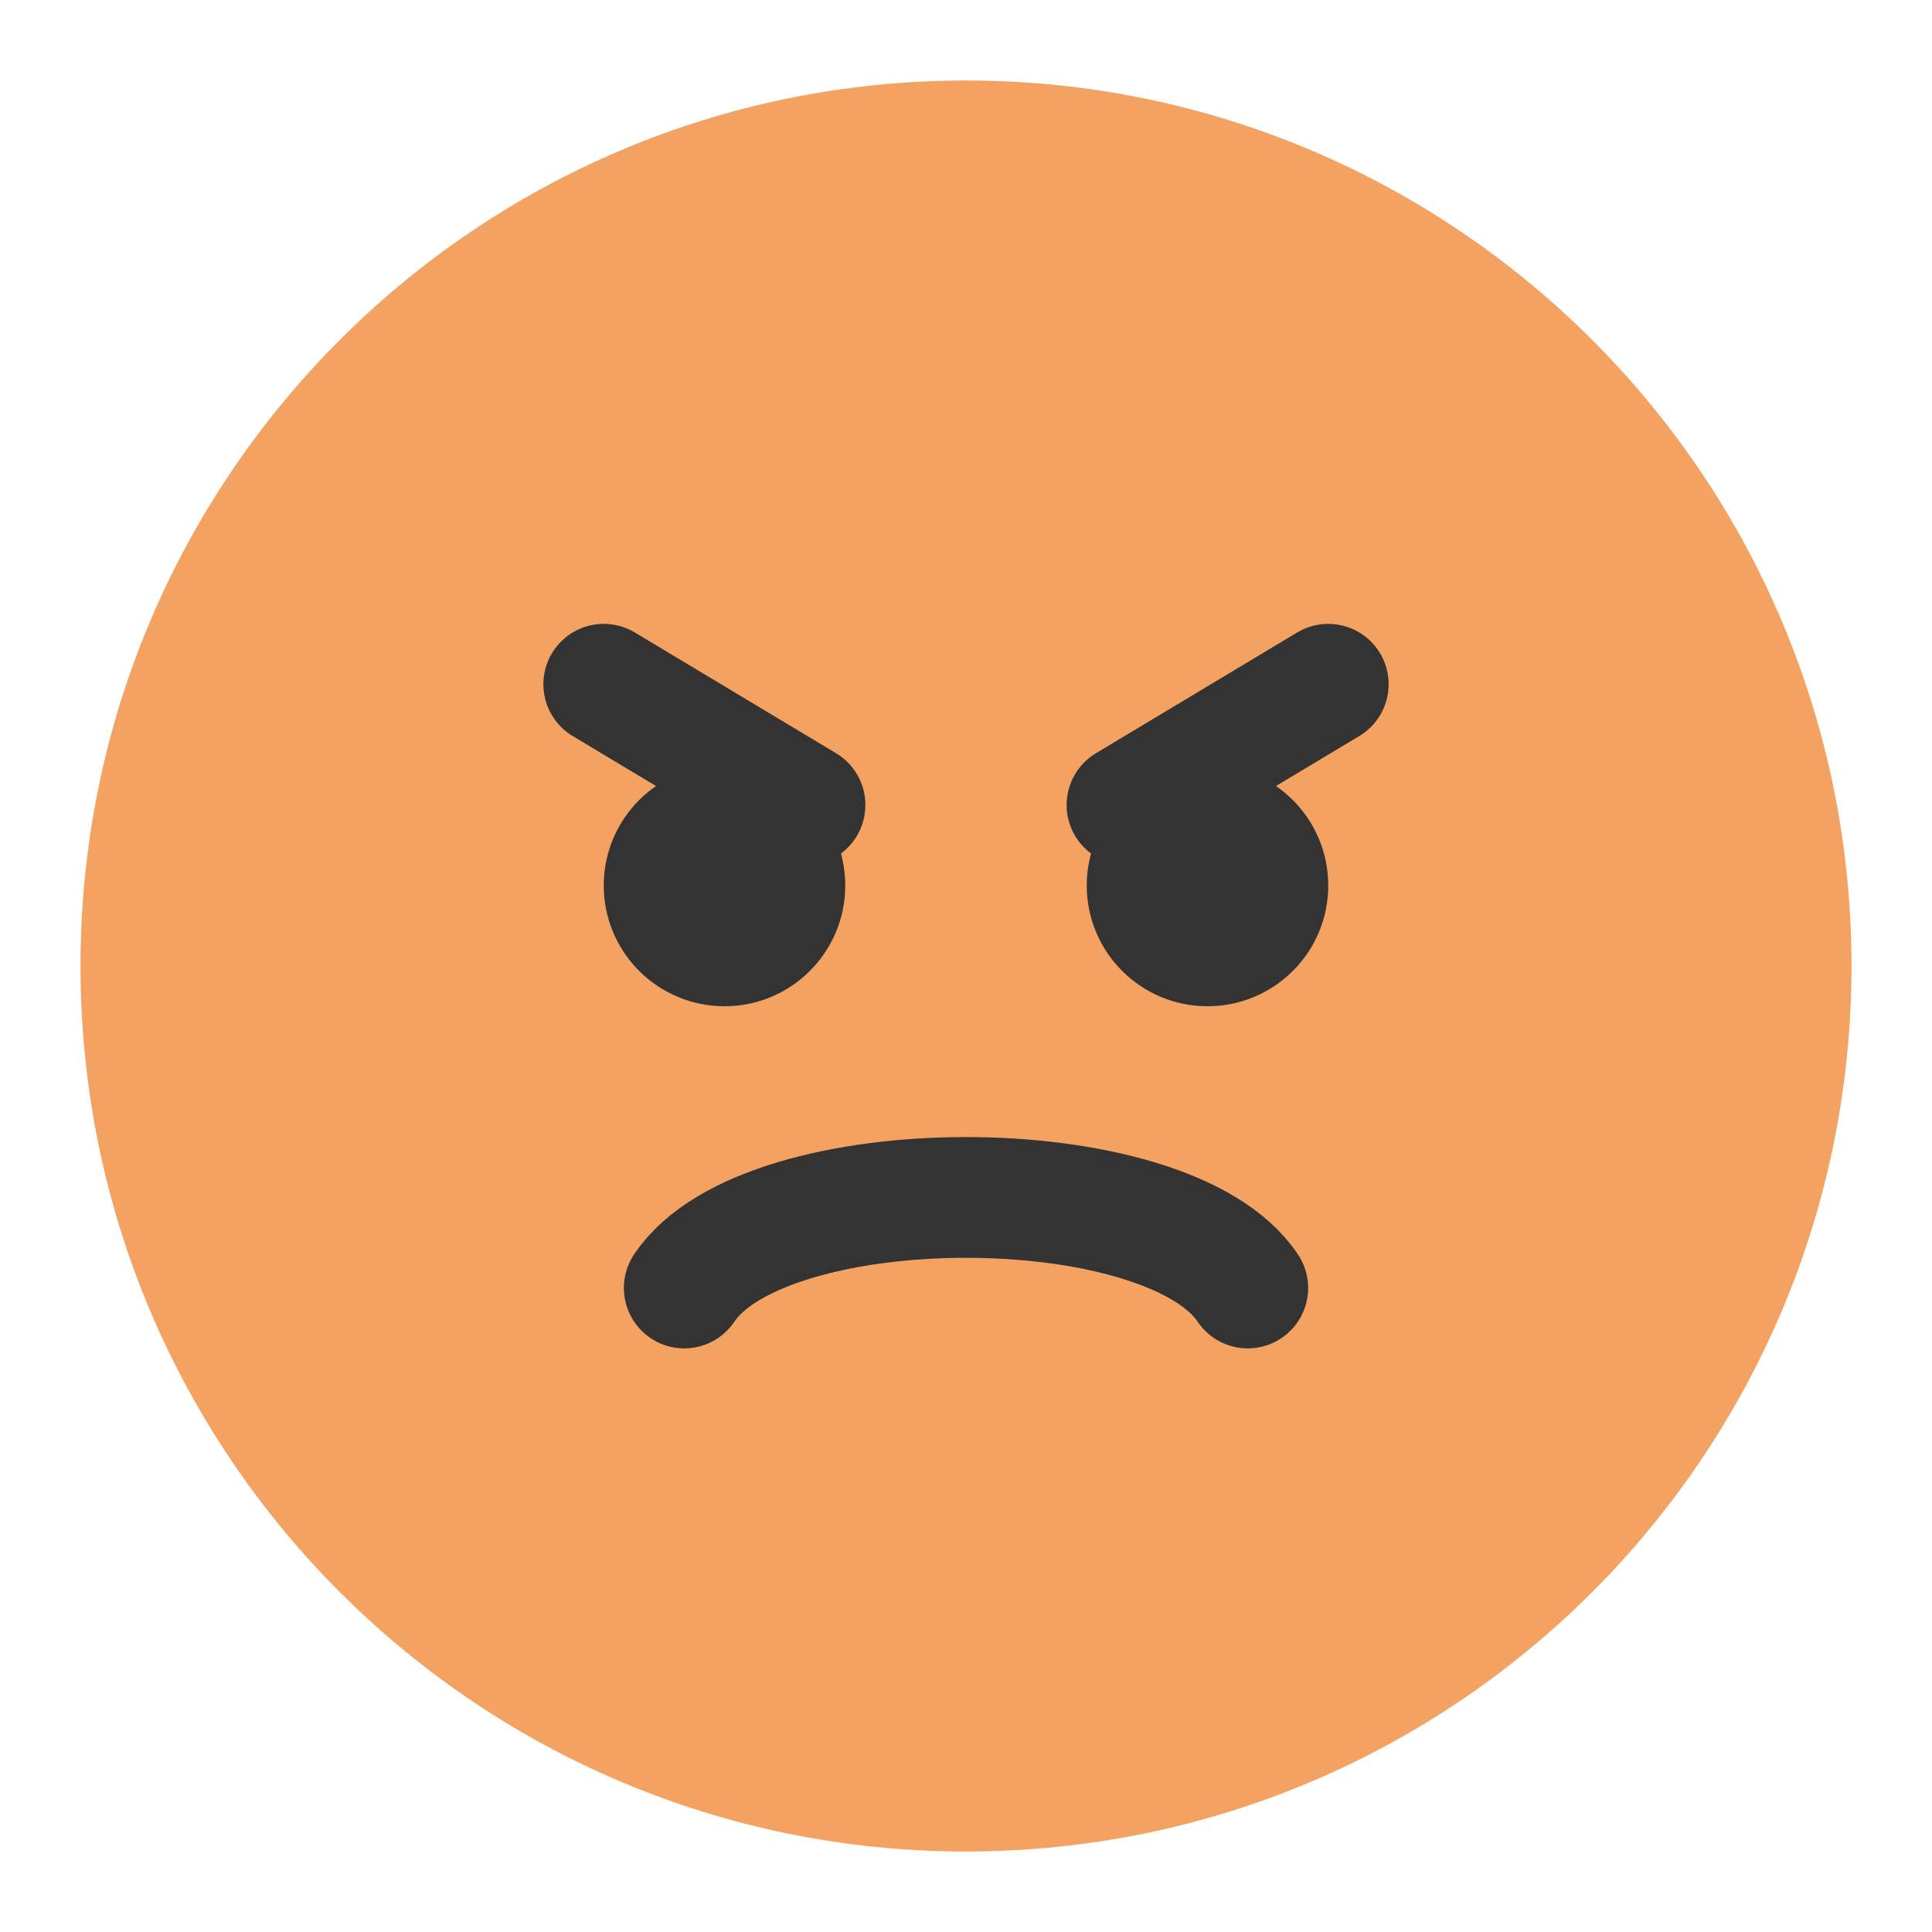
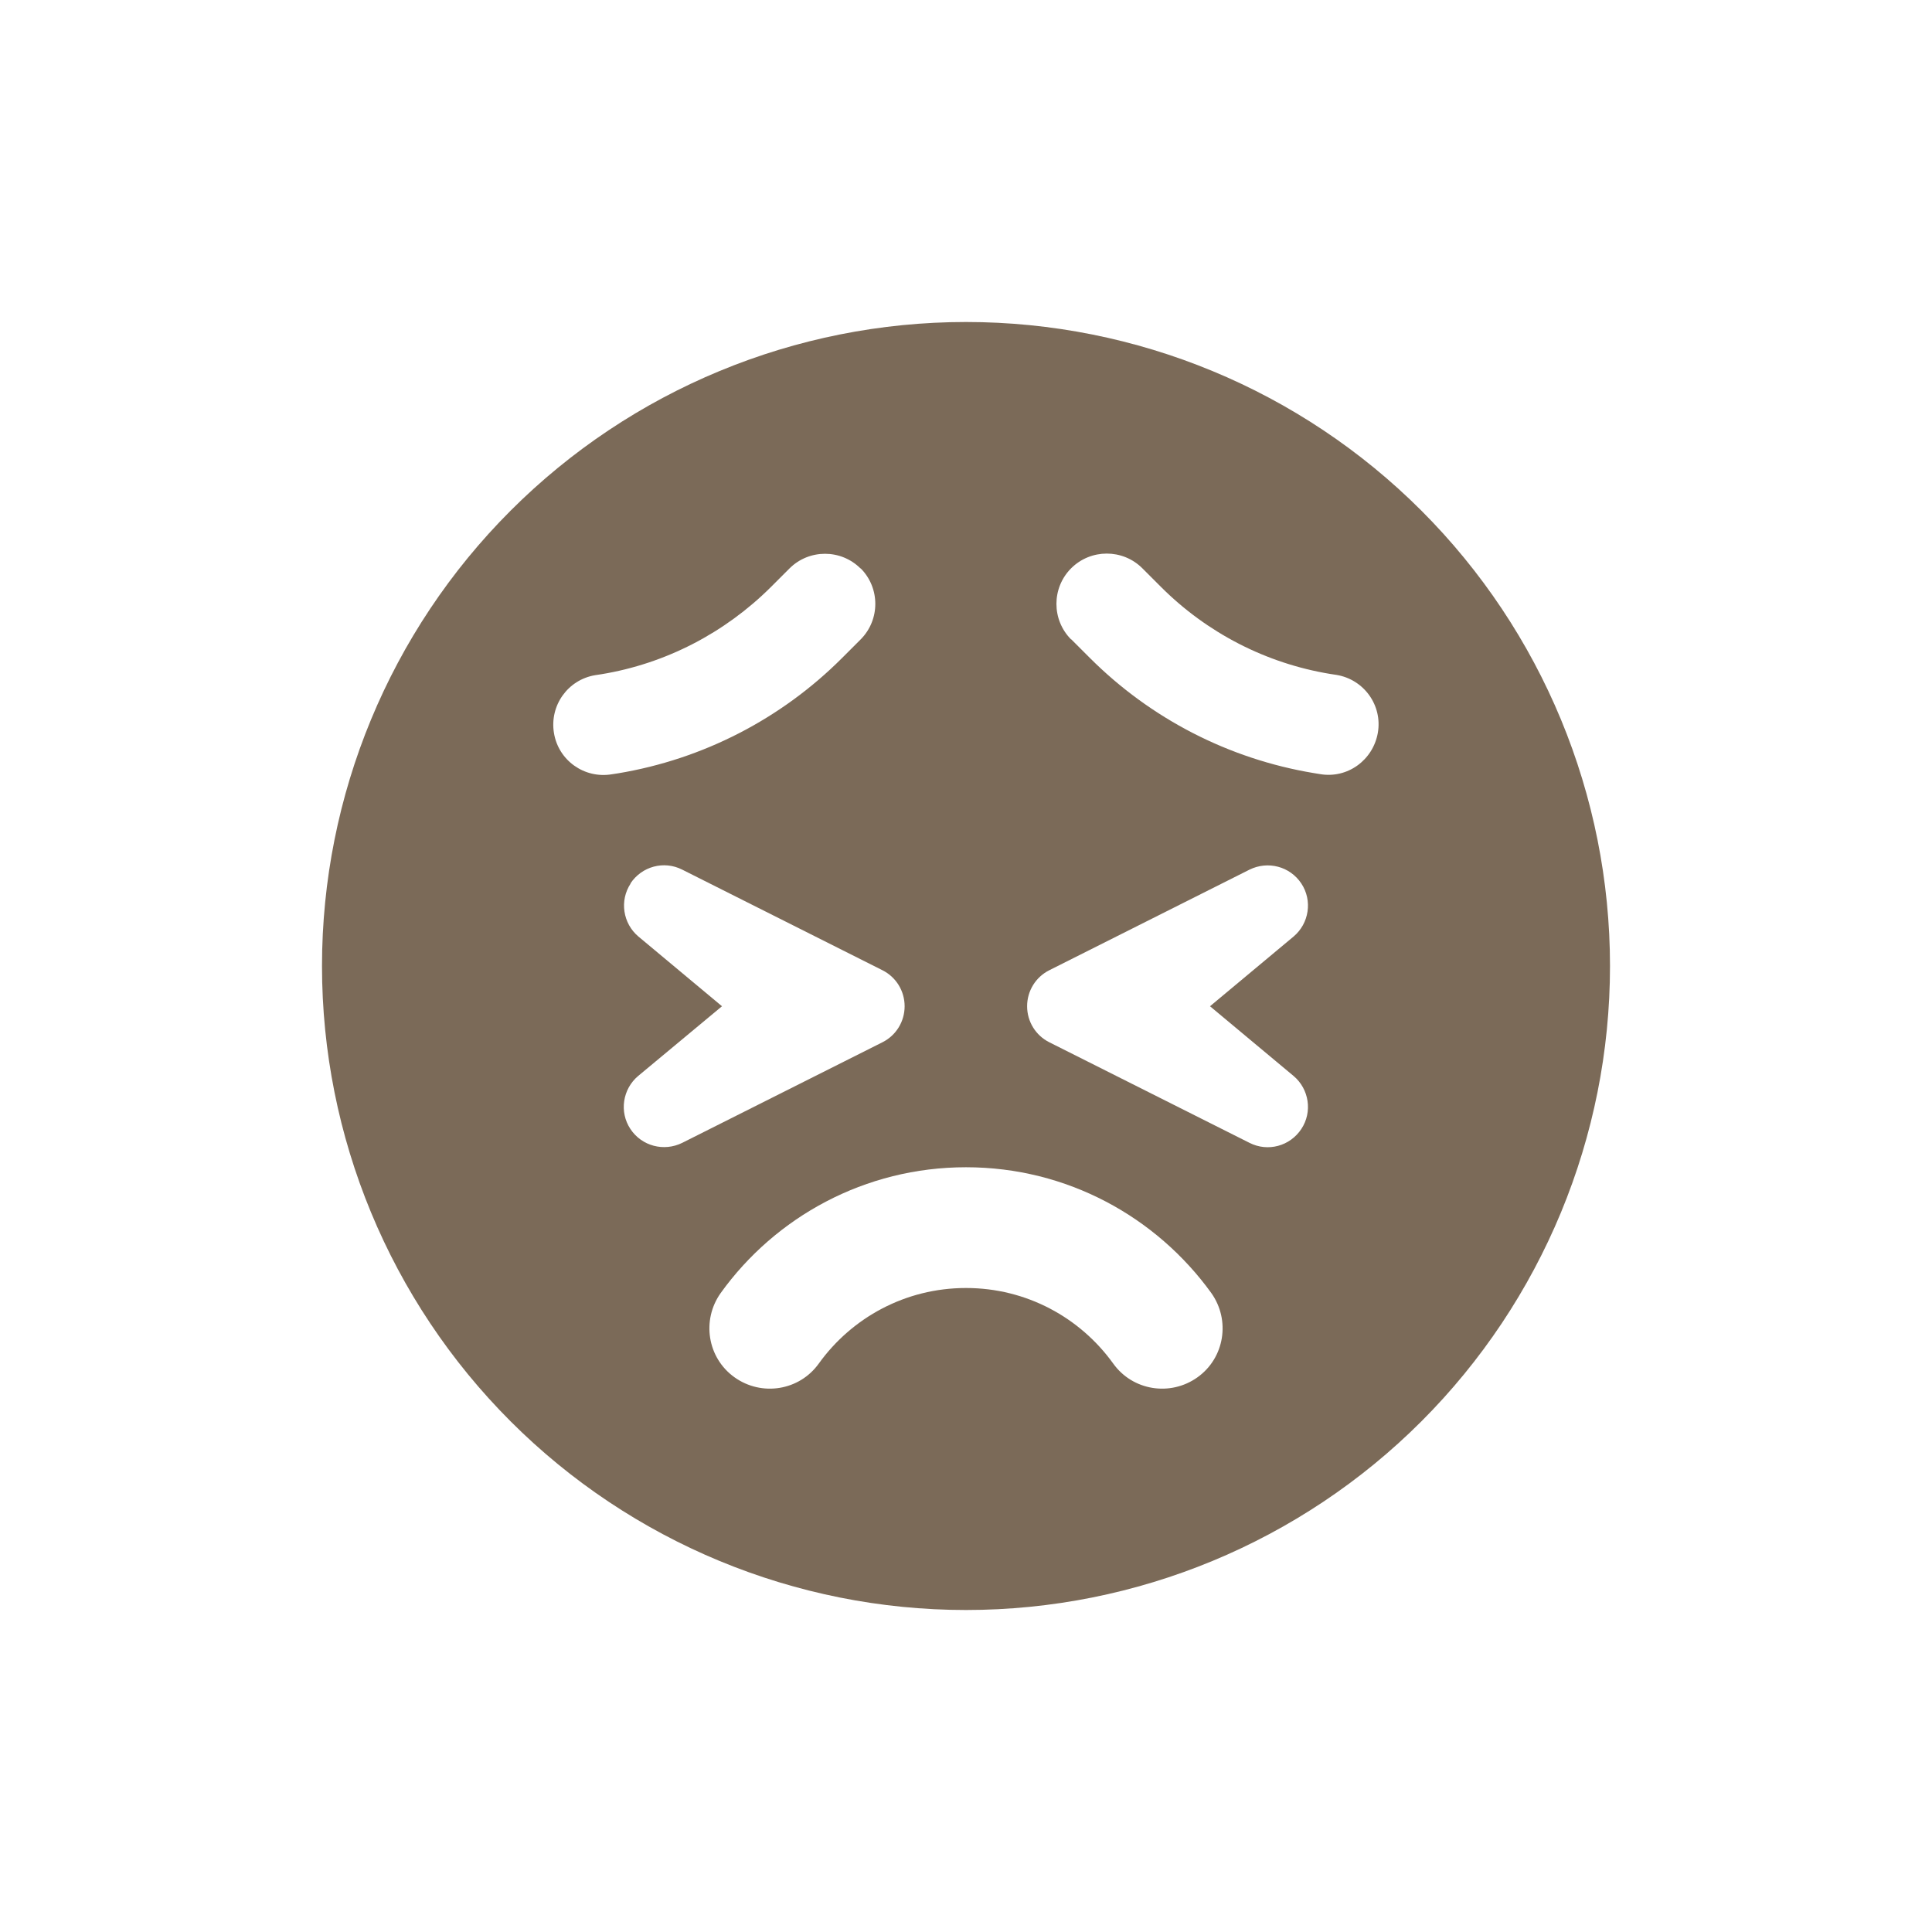
- <svg xmlns="http://www.w3.org/2000/svg" viewBox="0 0 24 24" fill="none">
-   <circle cx="12" cy="12" r="11" fill="#F4A261" />
-   <path d="M7.5 8.5l2.5 1.5" stroke="#333" stroke-width="1.5" stroke-linecap="round" />
-   <path d="M16.5 8.5l-2.5 1.5" stroke="#333" stroke-width="1.5" stroke-linecap="round" />
-   <circle cx="9" cy="11" r="1.5" fill="#333" />
-   <circle cx="15" cy="11" r="1.5" fill="#333" />
-   <path d="M8.5 16c1-1.5 6-1.5 7 0" stroke="#333" stroke-width="1.5" stroke-linecap="round" />
+ <svg xmlns="http://www.w3.org/2000/svg" width="30" height="30" viewBox="0 0 30 30" fill="none">
+   <path d="M15 25C17.652 25 20.196 23.946 22.071 22.071C23.946 20.196 25 17.652 25 15C25 12.348 23.946 9.804 22.071 7.929C20.196 6.054 17.652 5 15 5C12.348 5 9.804 6.054 7.929 7.929C6.054 9.804 5 12.348 5 15C5 17.652 6.054 20.196 7.929 22.071C9.804 23.946 12.348 25 15 25ZM12.715 21.172C12.414 21.594 11.828 21.688 11.406 21.387C10.984 21.086 10.891 20.5 11.191 20.078C12.039 18.898 13.43 18.125 15 18.125C16.57 18.125 17.957 18.898 18.809 20.078C19.109 20.5 19.016 21.086 18.594 21.387C18.172 21.688 17.586 21.594 17.285 21.172C16.773 20.461 15.941 20 15 20C14.059 20 13.227 20.461 12.715 21.172ZM13.363 8.824C13.668 9.129 13.668 9.625 13.363 9.93L13.074 10.219C12.129 11.164 10.914 11.789 9.598 12.008L9.5 12.023C9.074 12.094 8.672 11.809 8.602 11.383C8.531 10.957 8.816 10.555 9.242 10.484L9.34 10.469C10.336 10.305 11.254 9.828 11.969 9.117L12.258 8.828C12.562 8.523 13.059 8.523 13.363 8.828V8.824ZM16.633 9.93C16.328 9.625 16.328 9.129 16.633 8.824C16.938 8.52 17.434 8.52 17.738 8.824L18.027 9.113C18.742 9.828 19.66 10.301 20.656 10.465L20.754 10.48C21.18 10.551 21.469 10.953 21.395 11.379C21.32 11.805 20.922 12.094 20.496 12.02L20.398 12.004C19.082 11.785 17.867 11.16 16.922 10.215L16.633 9.926V9.93ZM9.789 13.719C9.965 13.453 10.309 13.359 10.594 13.504L13.703 15.066C13.914 15.172 14.047 15.387 14.047 15.625C14.047 15.863 13.914 16.078 13.703 16.184L10.594 17.746C10.309 17.887 9.965 17.797 9.789 17.531C9.613 17.266 9.668 16.91 9.91 16.707L11.211 15.625L9.914 14.543C9.672 14.34 9.617 13.984 9.793 13.719H9.789ZM20.086 14.543L18.789 15.625L20.086 16.707C20.328 16.91 20.383 17.266 20.207 17.531C20.031 17.797 19.688 17.891 19.402 17.746L16.293 16.184C16.082 16.078 15.949 15.863 15.949 15.625C15.949 15.387 16.082 15.172 16.293 15.066L19.402 13.504C19.688 13.363 20.031 13.453 20.207 13.719C20.383 13.984 20.328 14.34 20.086 14.543Z" fill="#7B6A58" />
</svg>
